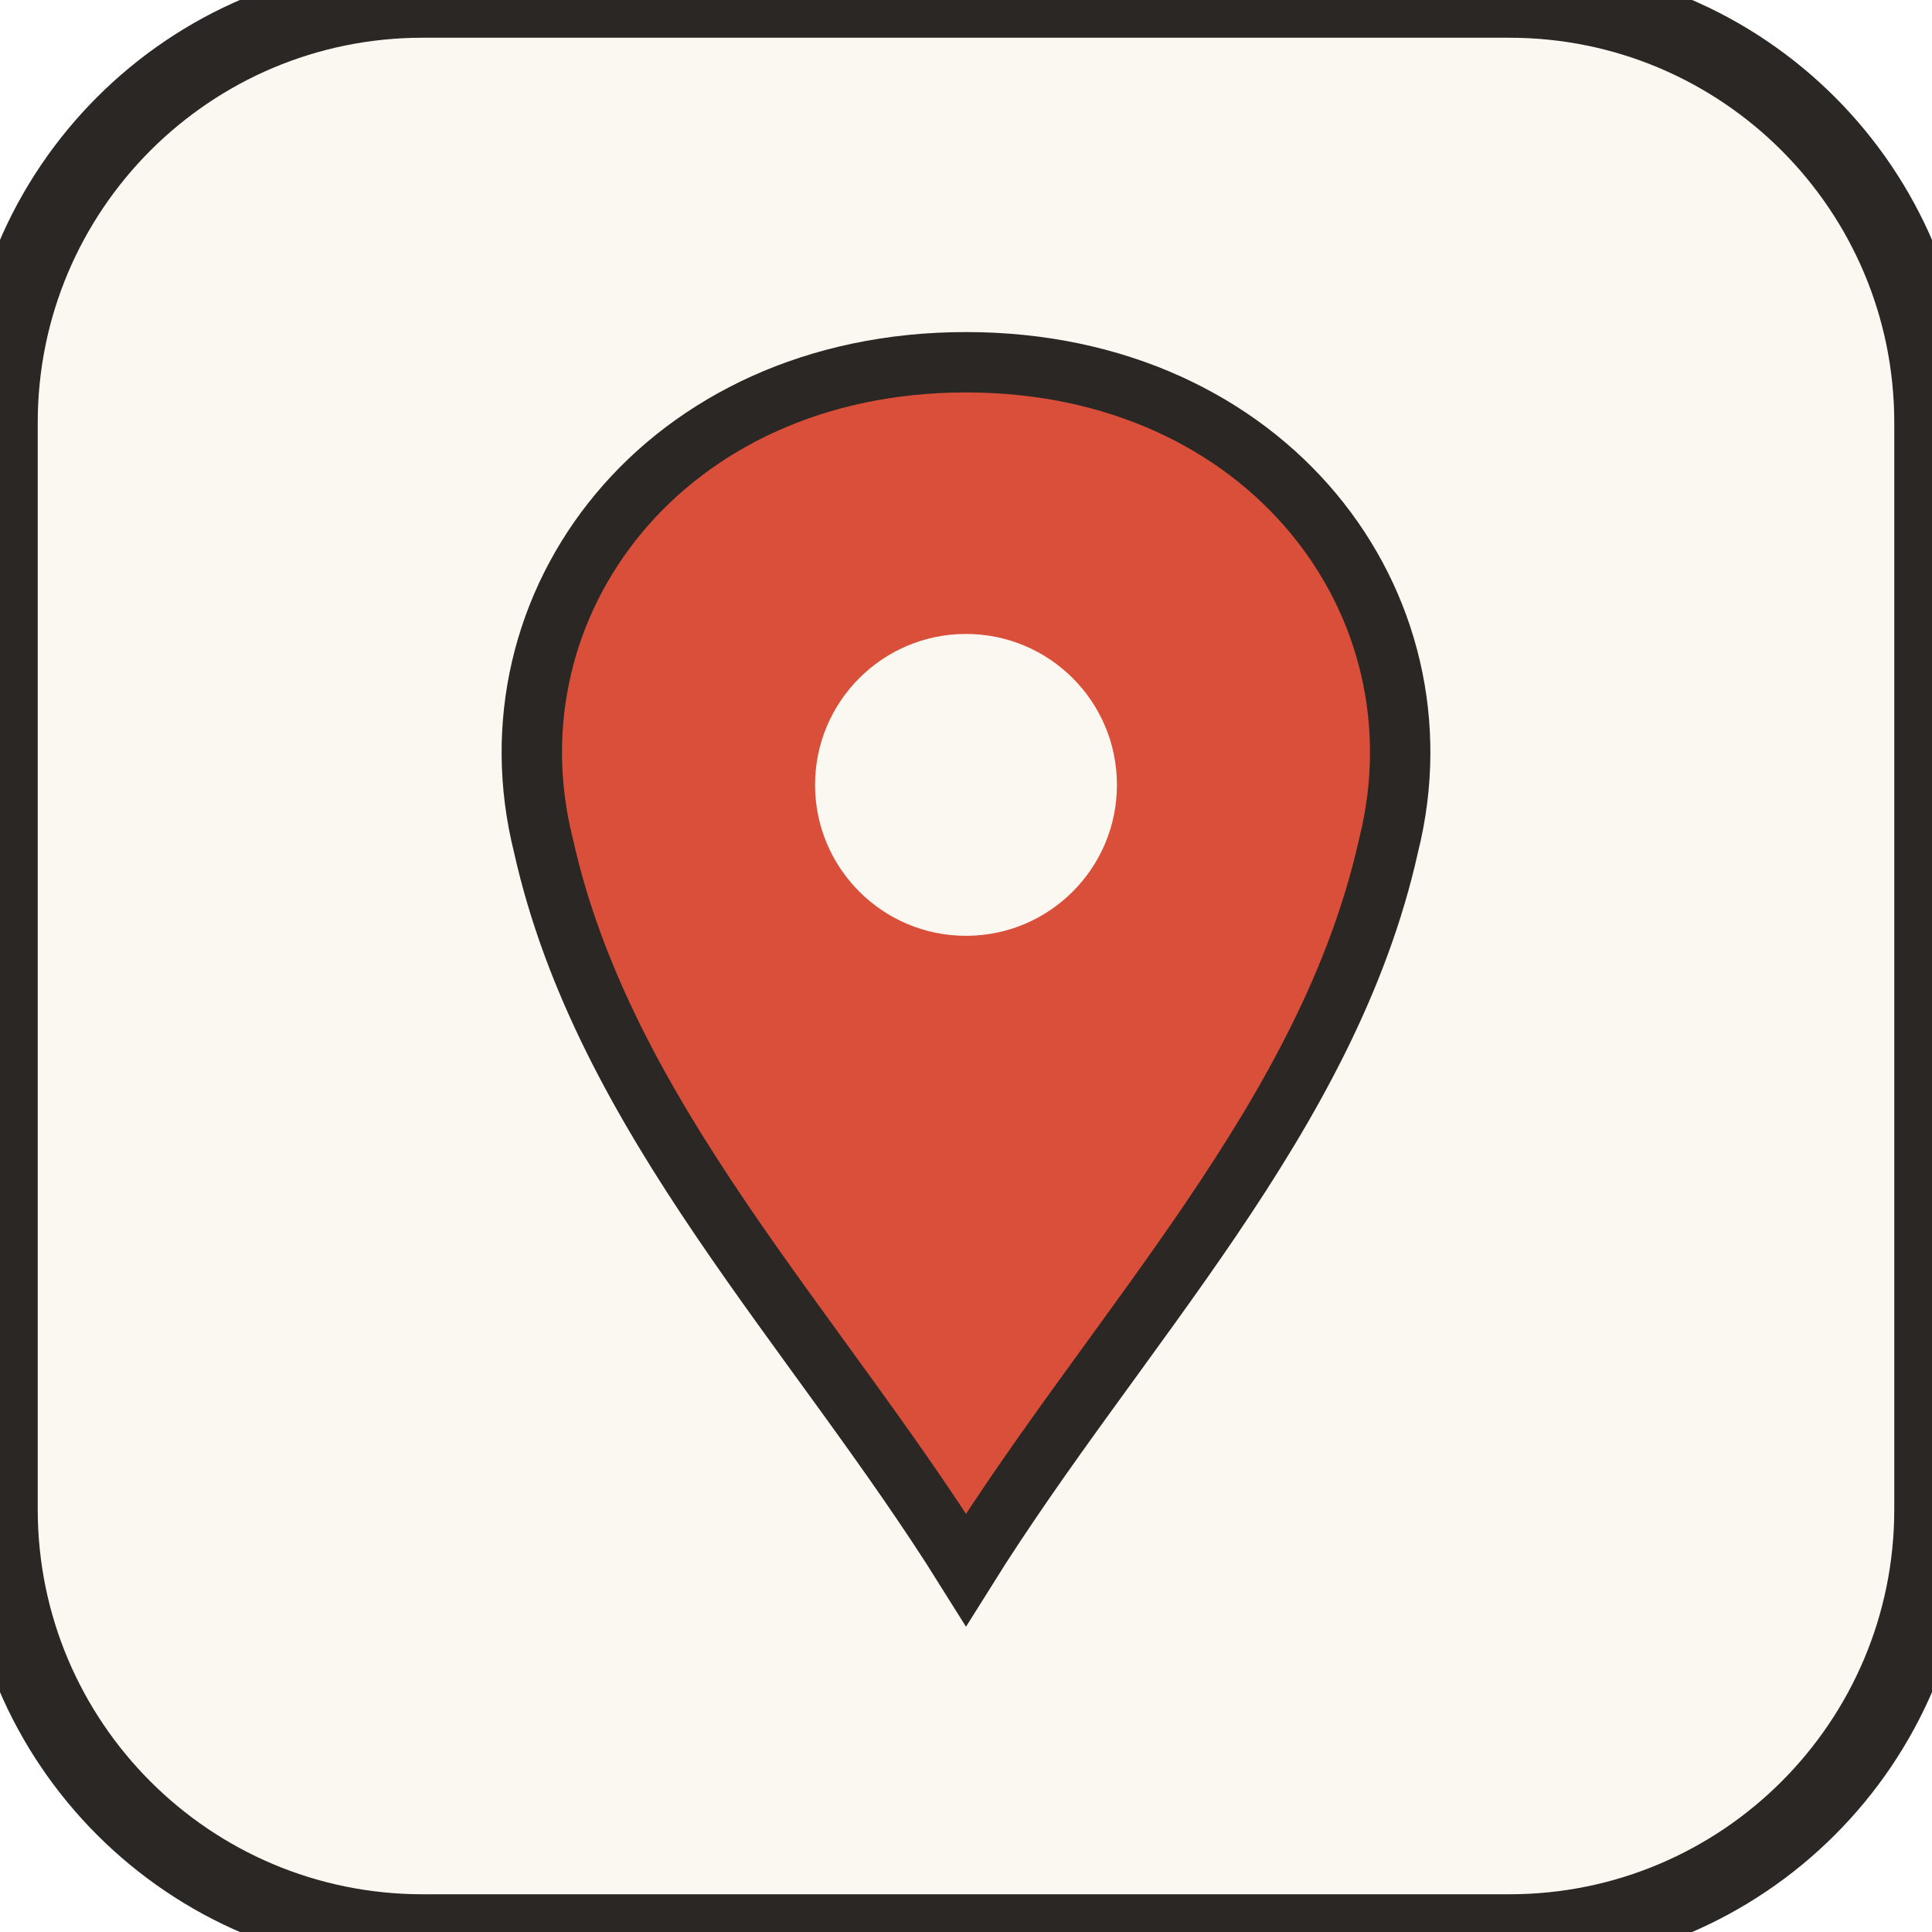
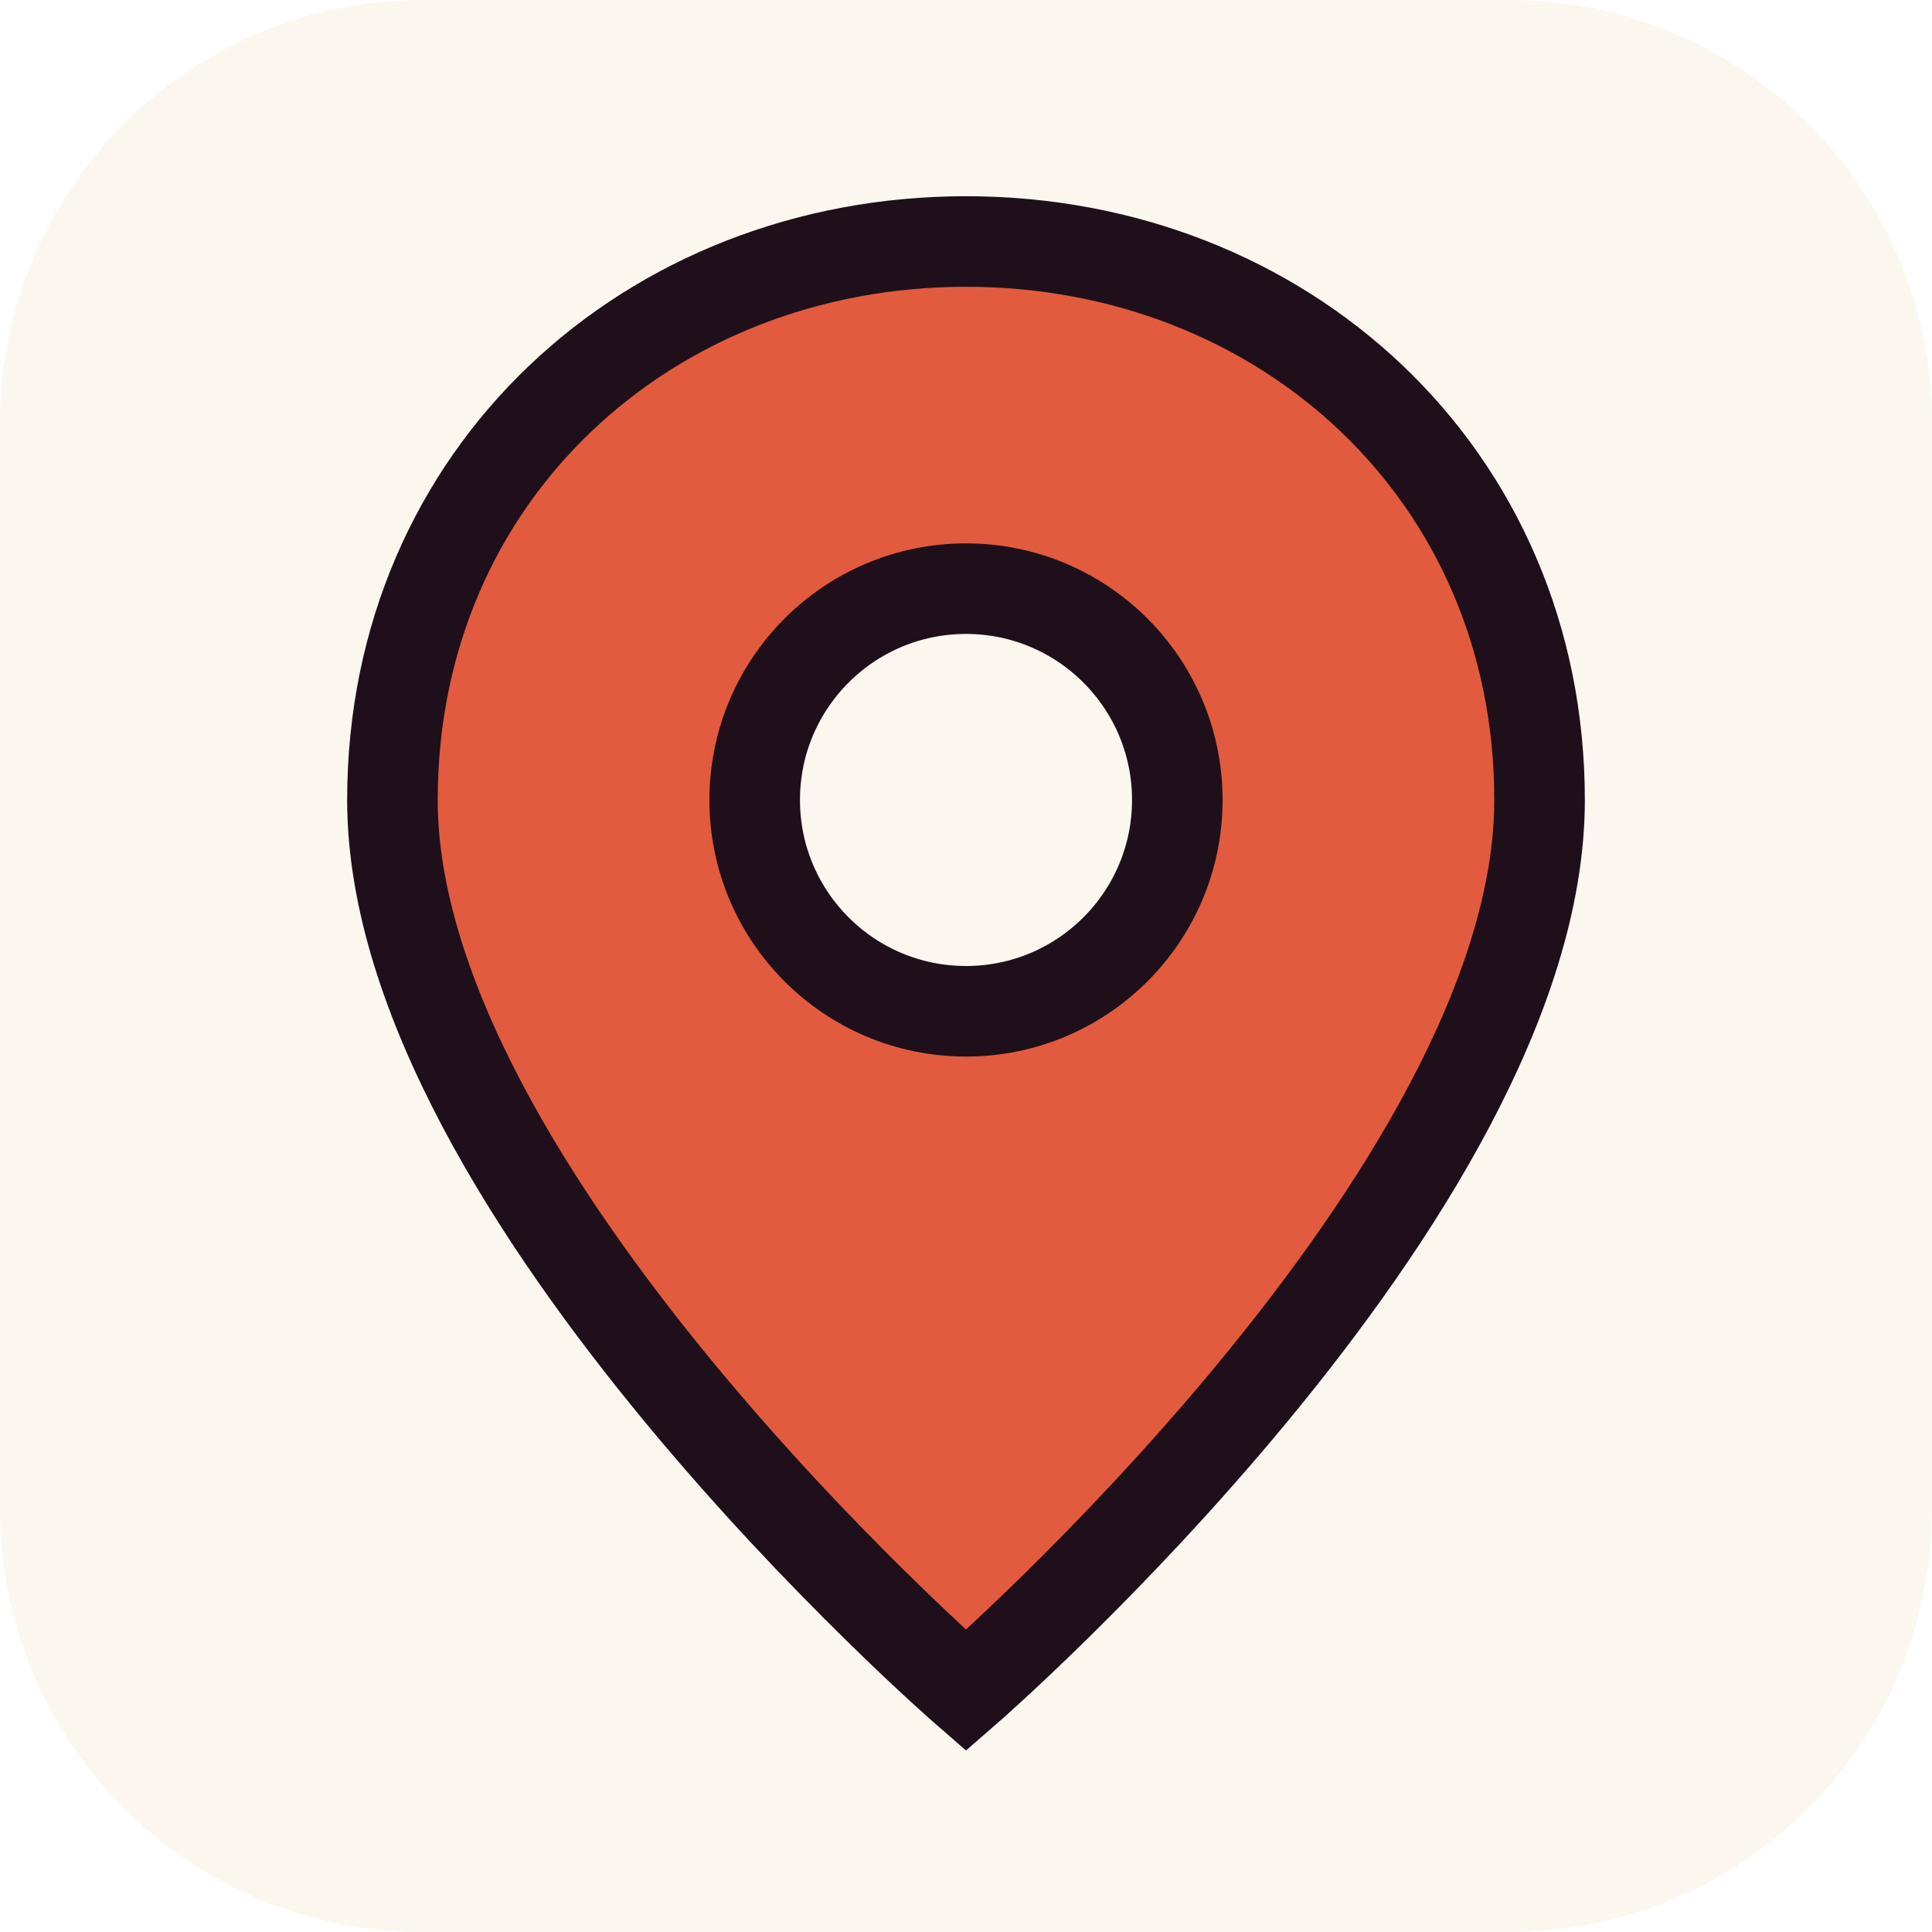
- <svg xmlns="http://www.w3.org/2000/svg" viewBox="0 0 64 64" width="64" height="64">
-   <rect width="64" height="64" rx="14" fill="#fbf8f1" stroke="#2a2724" stroke-width="2.5" />
-   <path d="M32 12 C 22 12, 16 20, 18 28 C 20 37, 27 44, 32 52 C 37 44, 44 37, 46 28 C 48 20, 42 12, 32 12 Z" fill="#d94f3a" stroke="#2a2724" stroke-width="2" />
-   <circle cx="32" cy="26" r="5" fill="#fbf8f1" />
+ <svg xmlns="http://www.w3.org/2000/svg" viewBox="0 0 64 64">
+   <rect width="64" height="64" rx="14" fill="#fbf7ef" />
+   <path d="M32 56S13 39.5 13 26.5C13 15.7 21.5 8 32 8s19 7.7 19 18.5C51 39.5 32 56 32 56Z" fill="#e25b3e" stroke="#1f0f1a" stroke-width="3" />
+   <circle cx="32" cy="26.5" r="7" fill="#fbf7ef" stroke="#1f0f1a" stroke-width="3" />
</svg>
